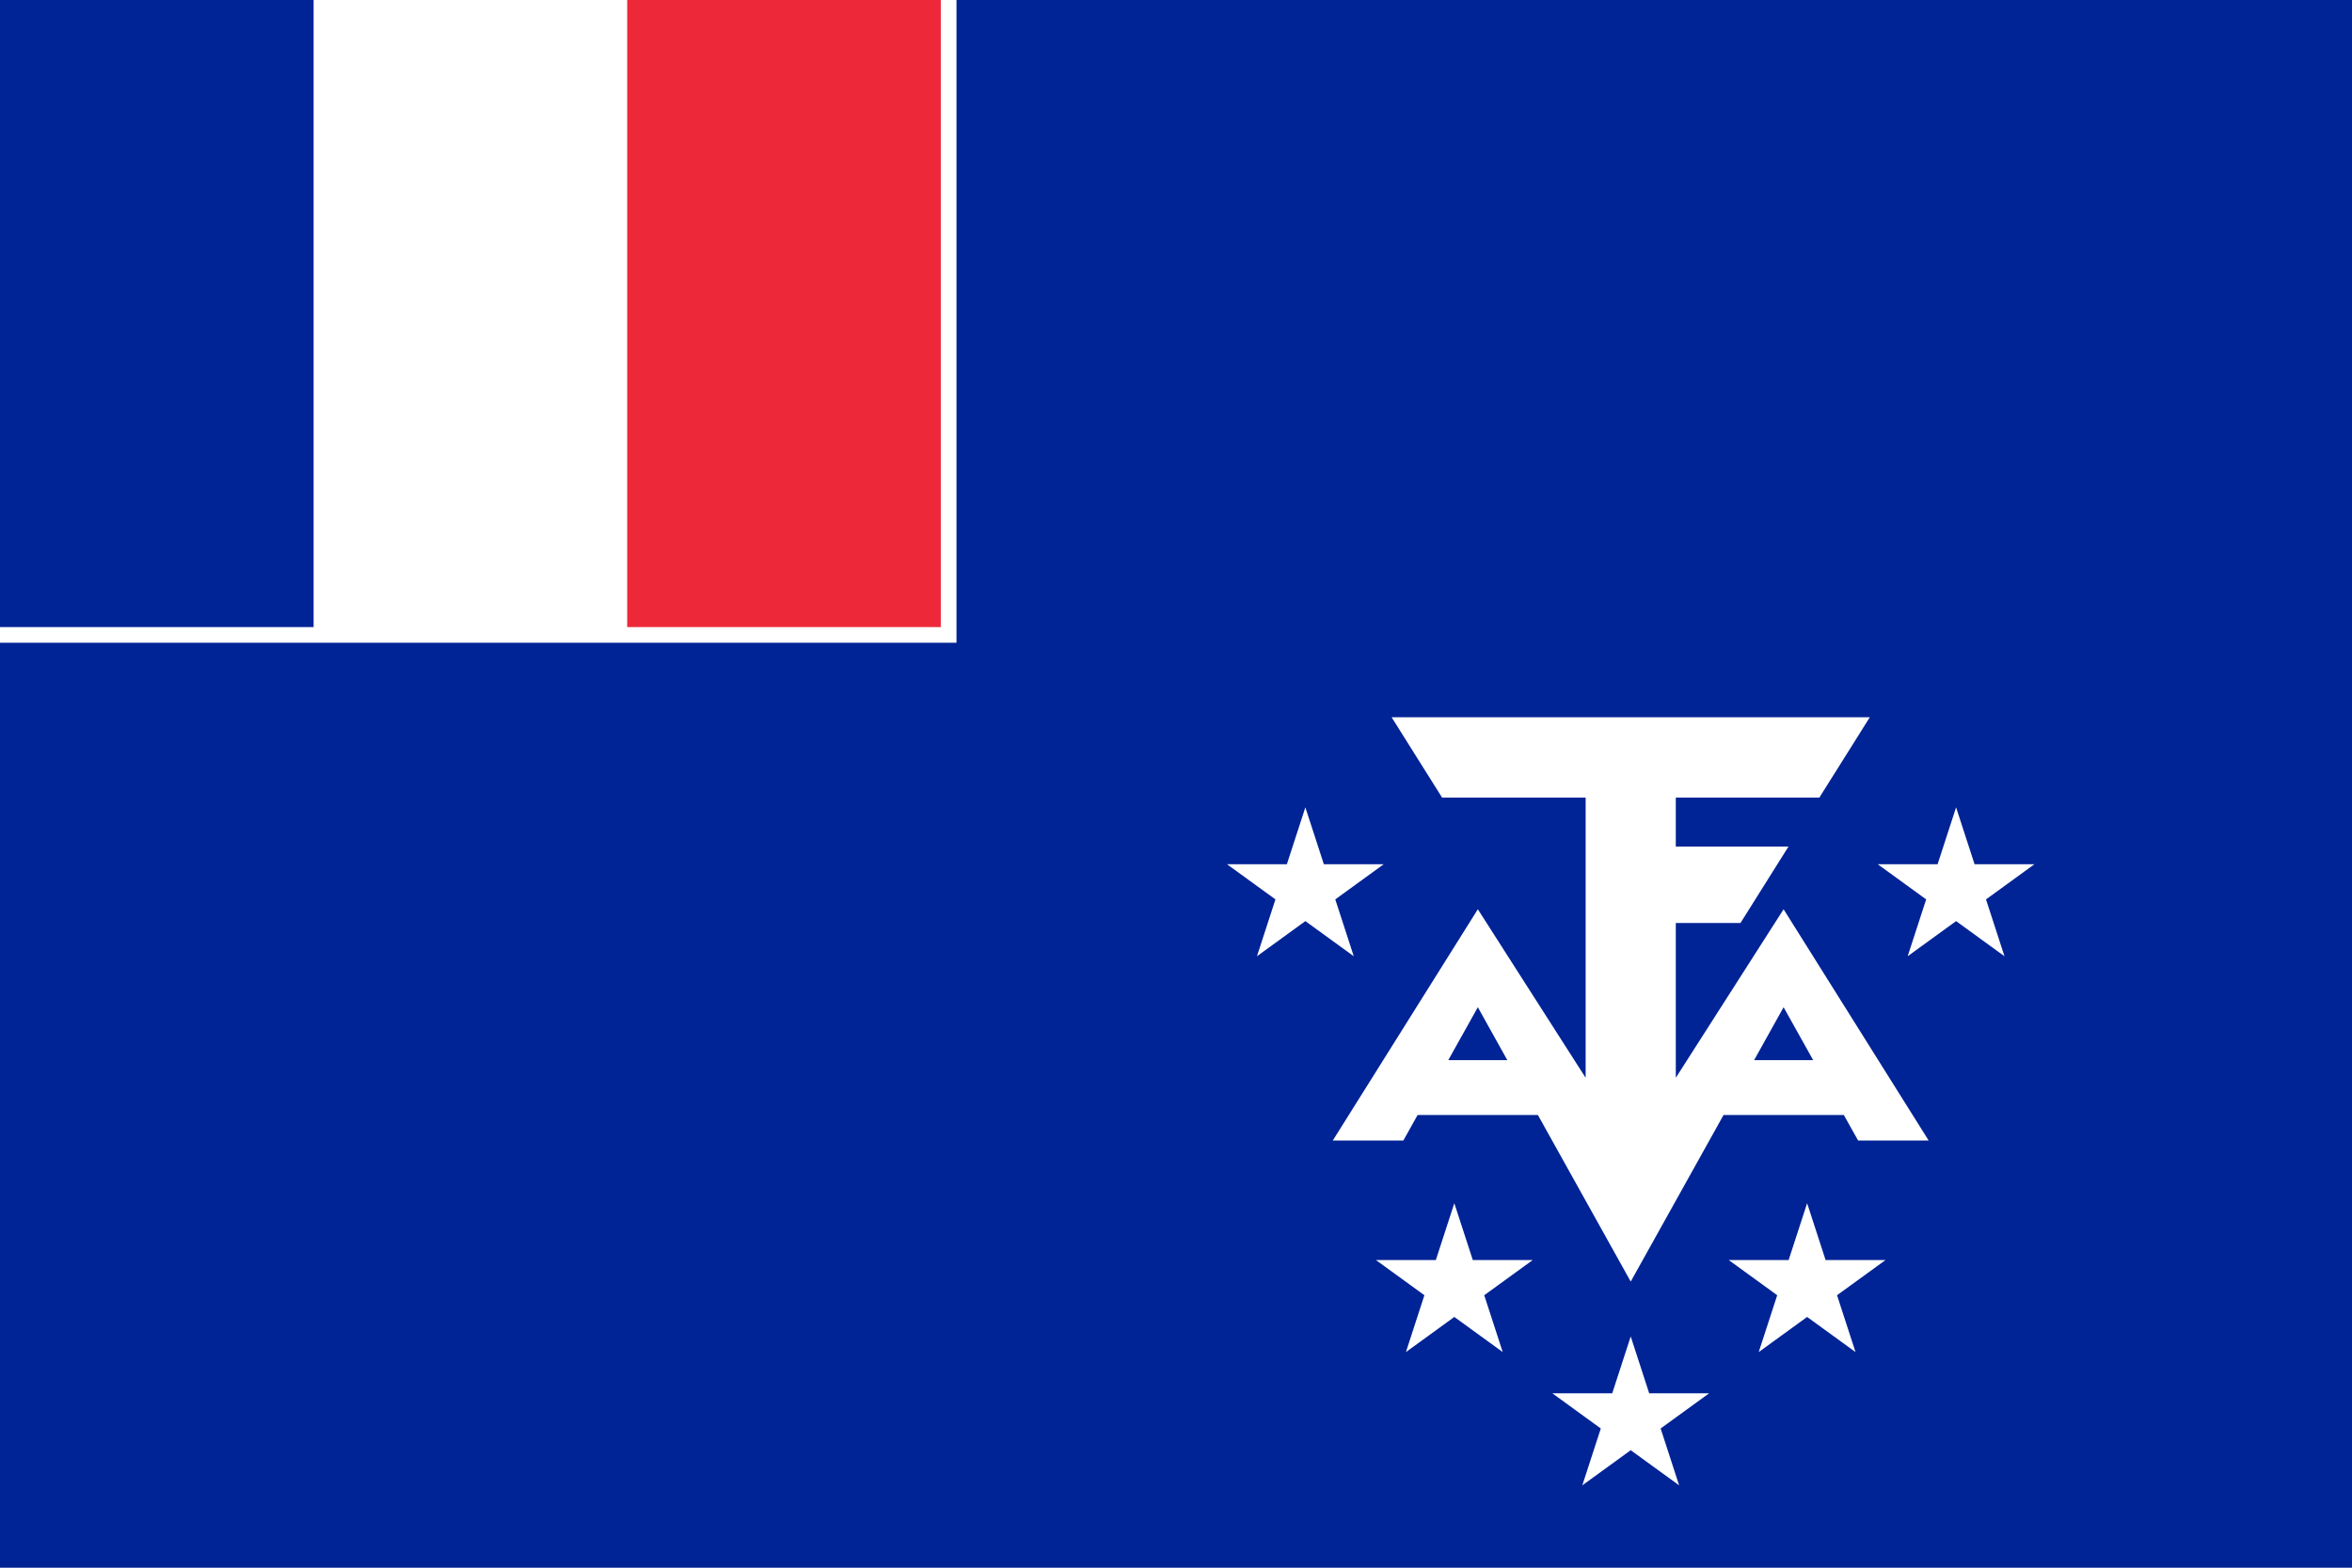
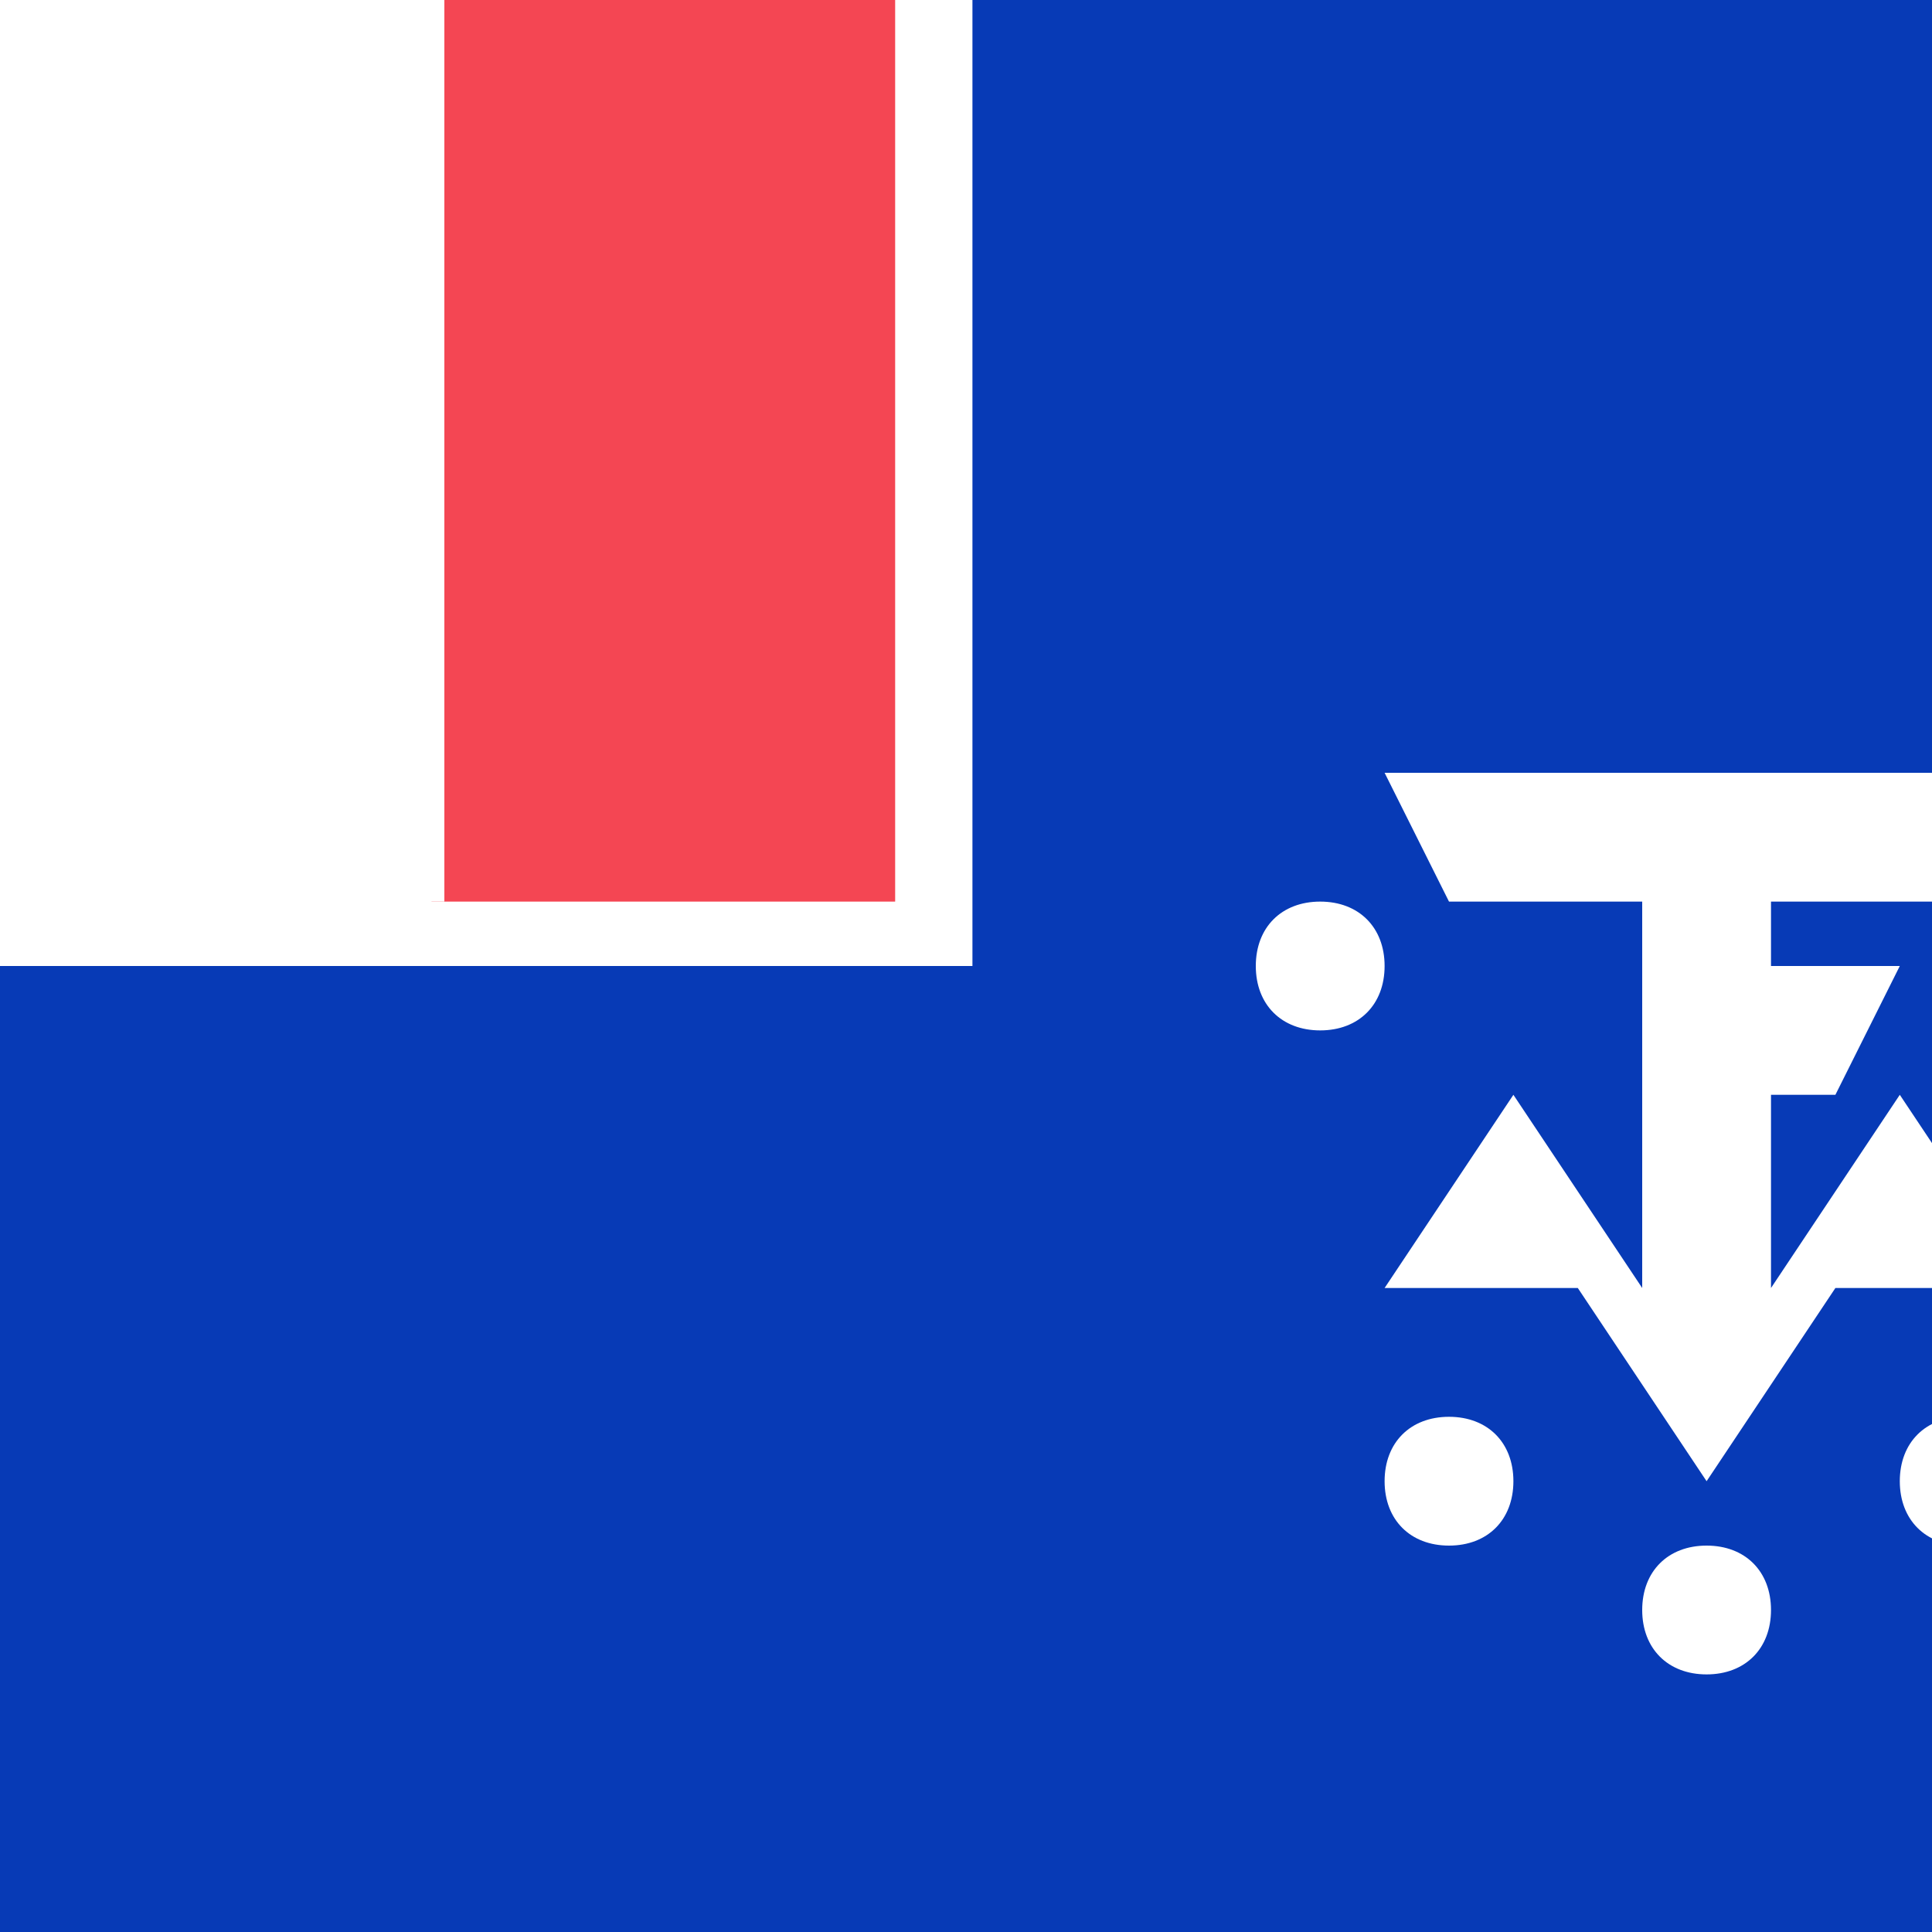
- <svg xmlns="http://www.w3.org/2000/svg" xmlns:xlink="http://www.w3.org/1999/xlink" viewBox="0 0 600 400">
-   <defs>
-     <path id="a" transform="scale(21)" fill="#fff" d="M0-1L.588.809-.952-.309H.952L-.588.809z" />
-   </defs>
-   <path fill="#002395" d="M0 0h600v400H0z" />
-   <path fill="#fff" d="M0 0h244v164H0z" />
-   <path fill="#002395" d="M0 0h80v160H0z" />
-   <path fill="#ED2939" d="M160 0h80v160h-80z" />
-   <path fill="#fff" d="M355 183l12.875 20.5H404.5V275L377 232l-37 59h18l19-34 39 70 39-70 19 34h18l-37-59-27.5 43v-39.5H444l12.25-19.5H427.5v-12.5h36.625L477 183H355zm43 87.5h-40v14h40zm76 0h-40v14h40z" />
-   <use xlink:href="#a" x="416" y="362" />
-   <use xlink:href="#a" x="371" y="328" />
-   <use xlink:href="#a" x="461" y="328" />
-   <use xlink:href="#a" x="333" y="227" />
-   <use xlink:href="#a" x="499" y="227" />
+ <svg xmlns="http://www.w3.org/2000/svg" version="1.1" viewBox="3.75 0 15 15">
+   <path fill="#FFFFFF" d="M0,0h21v15H0V0z" />
+   <path fill="#073AB6" d="M0,0h22.5v15H0V0z" />
+   <path fill="#FFFFFF" d="M0,0h11.3v7.5H0V0z" />
+   <path fill="#F44653" d="M7.1,0h3.6v7H7.1V0z" />
+   <path fill="#1035BB" d="M0,0h3.6v7H0V0z" />
+   <path fill="#FFFFFF" d="M3.6,0h3.6v7H3.6V0z" />
+   <path fill="#FFFFFF" d="M14.5,6h5L19,7h-1.5v0.5h1l-0.5,1h-0.5V10h-1V7H15L14.5,6z M18.5,8.5l1,1.5h-2L18.5,8.5z M15.5,8.5l1,1.5h-2   L15.5,8.5z M17,11.5L16,10h2L17,11.5z M20,8c-0.3,0-0.5-0.2-0.5-0.5S19.7,7,20,7s0.5,0.2,0.5,0.5S20.3,8,20,8z M14,8   c-0.3,0-0.5-0.2-0.5-0.5S13.7,7,14,7s0.5,0.2,0.5,0.5S14.3,8,14,8z M15,12c-0.3,0-0.5-0.2-0.5-0.5S14.7,11,15,11s0.5,0.2,0.5,0.5   S15.3,12,15,12z M19,12c-0.3,0-0.5-0.2-0.5-0.5S18.7,11,19,11s0.5,0.2,0.5,0.5S19.3,12,19,12z M17,13c-0.3,0-0.5-0.2-0.5-0.5   S16.7,12,17,12s0.5,0.2,0.5,0.5S17.3,13,17,13z" />
</svg>
